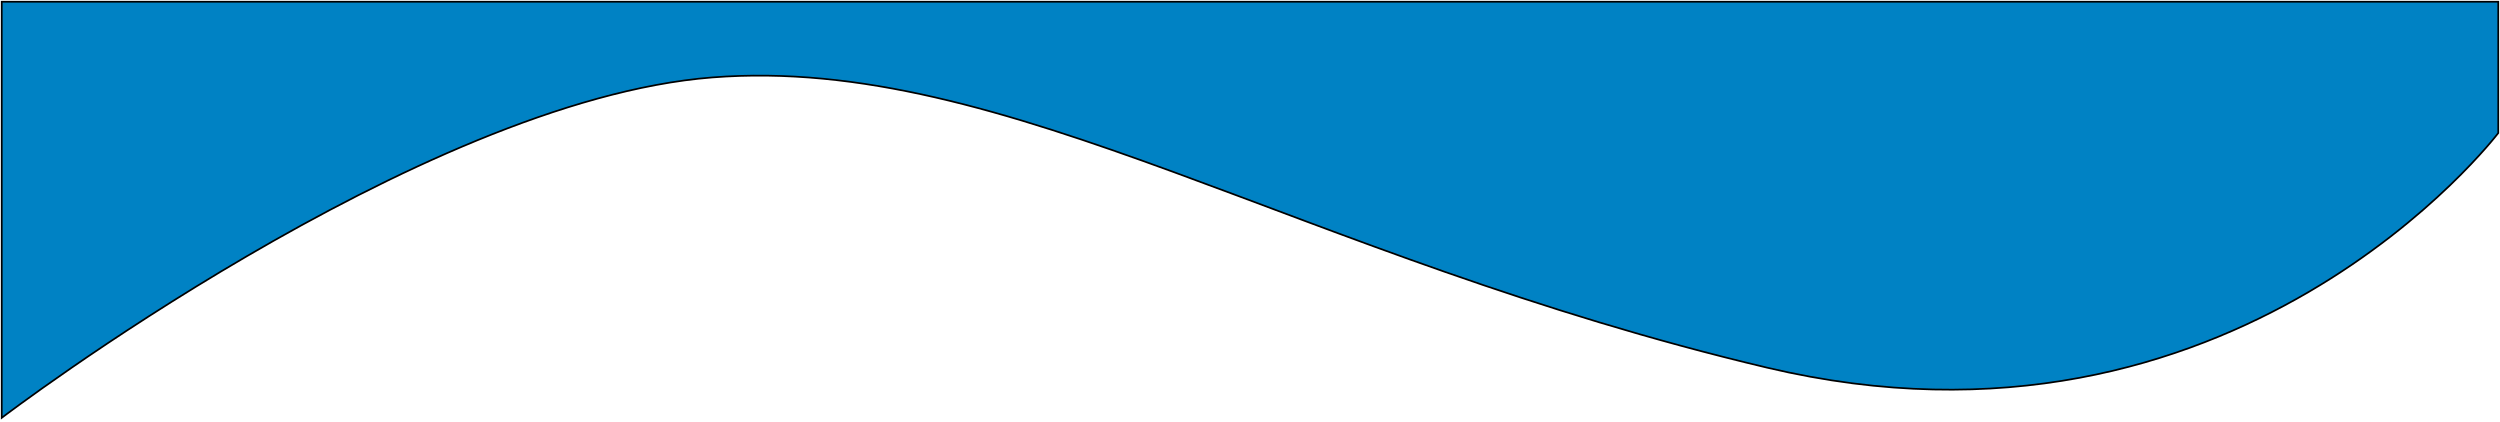
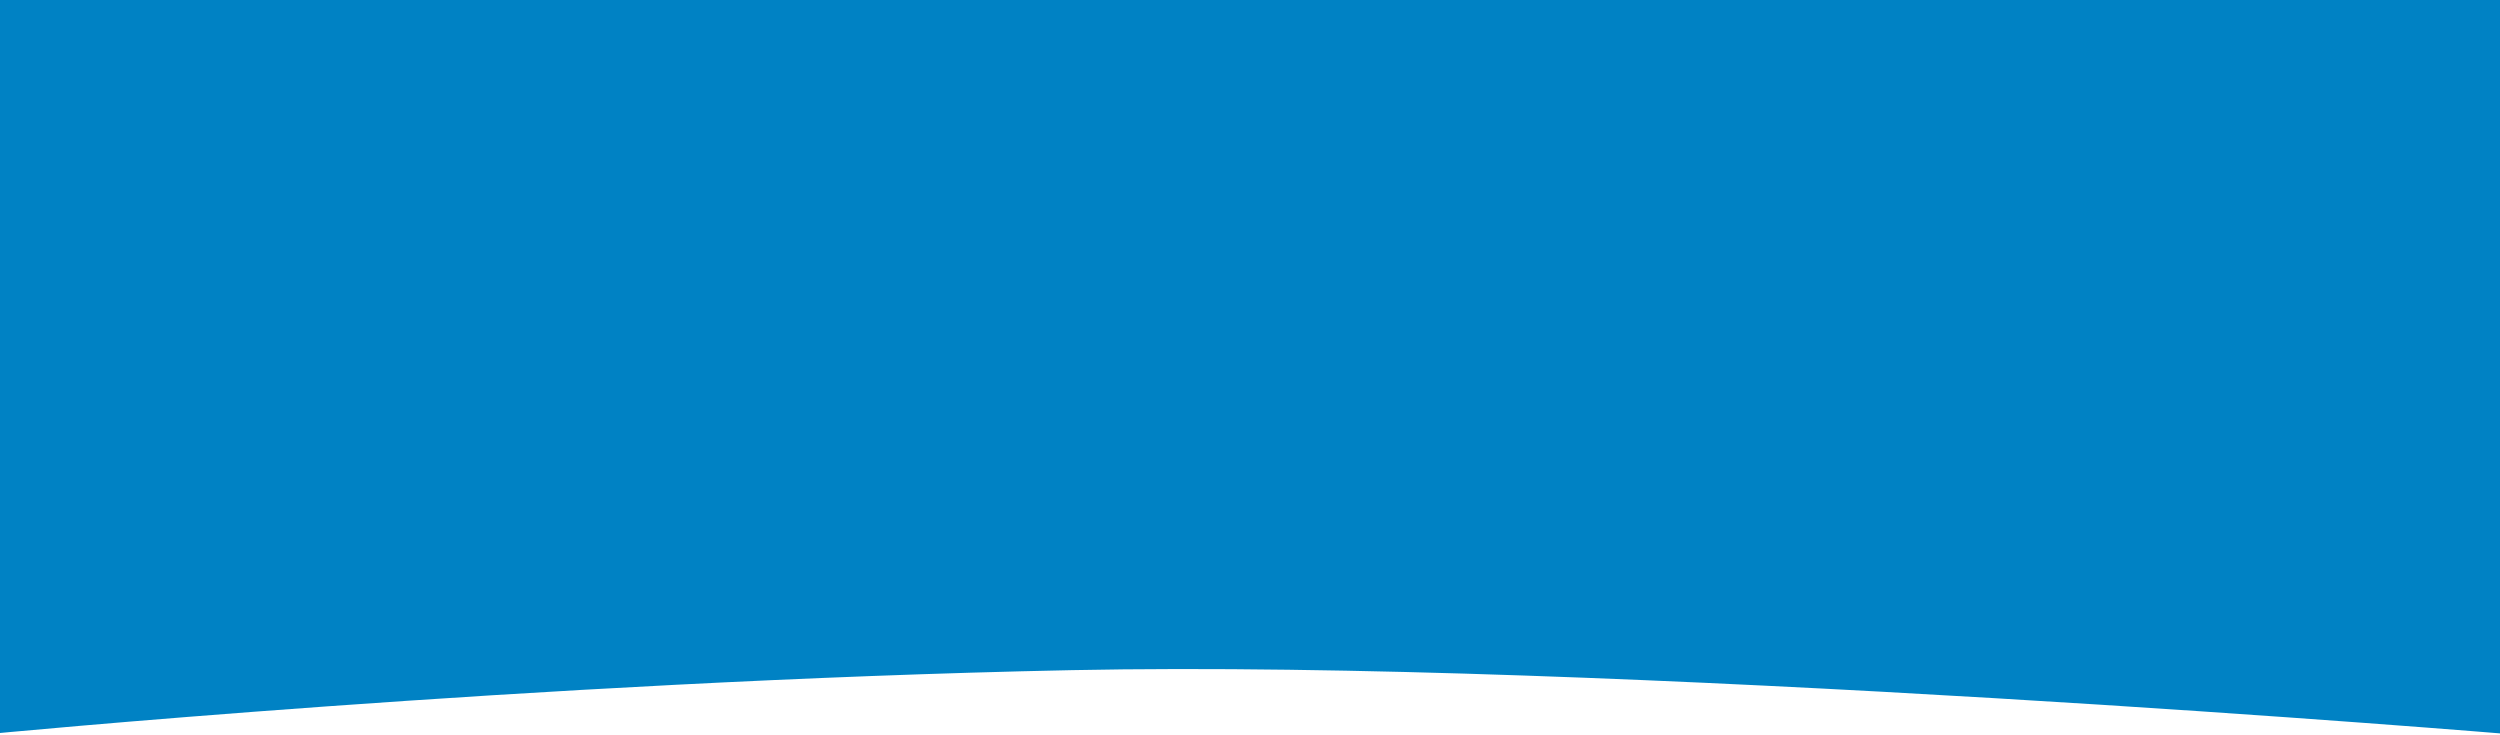
- <svg xmlns="http://www.w3.org/2000/svg" width="1442" height="243" viewBox="0 0 1442 243" fill="none">
-   <path d="M410.865 44.661C241.249 57.959 1 241 1 241V1H1441V76.732C1441 76.732 1289.79 276.2 1019.2 212.058C748.606 147.915 580.482 31.363 410.865 44.661Z" fill="#0082C4" stroke="black" />
+ <svg xmlns="http://www.w3.org/2000/svg" width="1440" height="423" viewBox="0 0 1440 423" fill="none">
+   <path d="M617.5 386C307.5 392.327 -8.5 423 -8.5 423V-15H1447V423C1447 423 927.5 379.673 617.5 386Z" fill="#0082C4" />
</svg>
